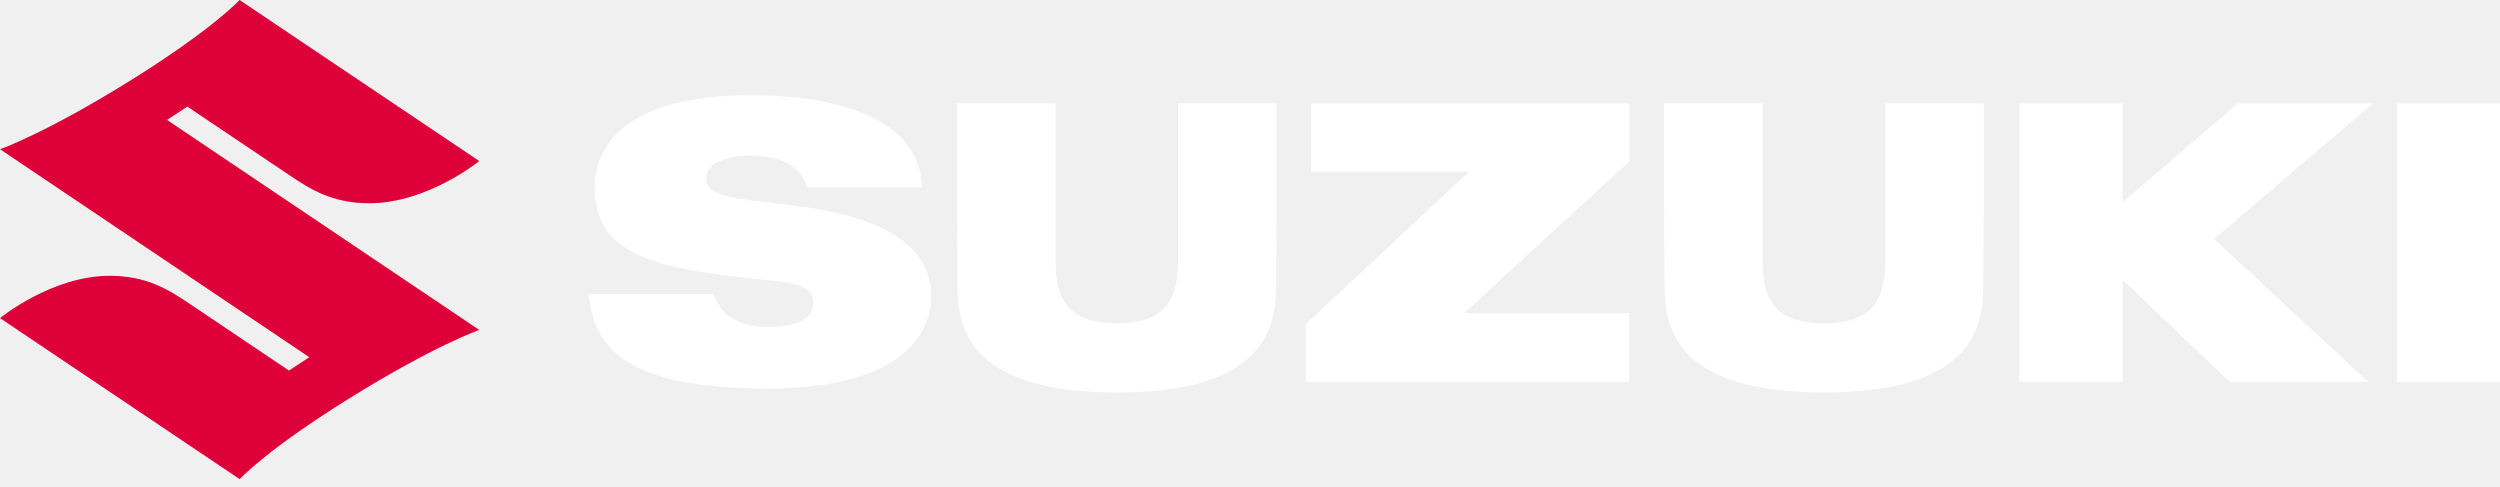
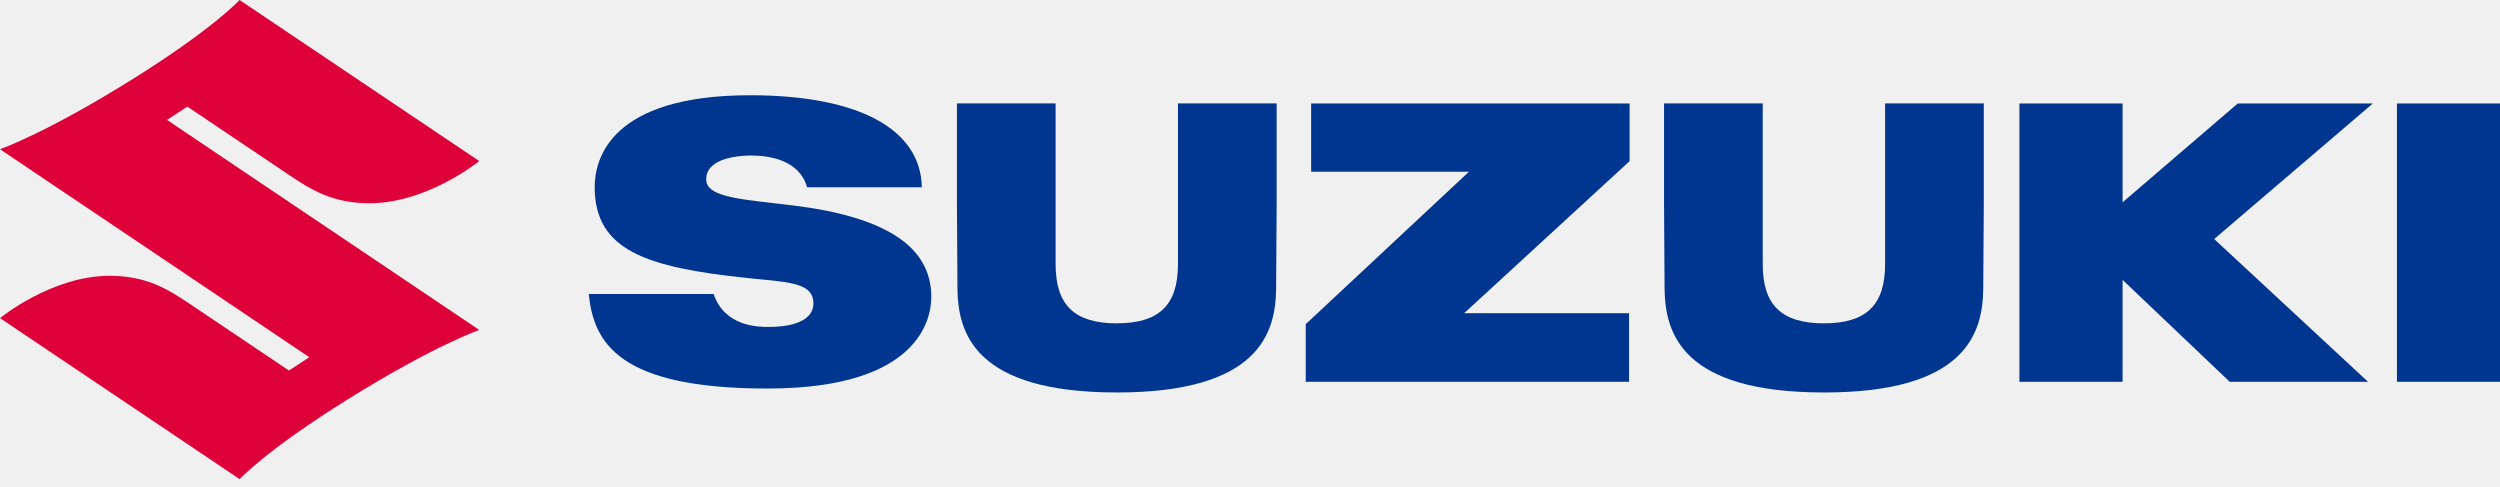
<svg xmlns="http://www.w3.org/2000/svg" id="_レイヤー_1" data-name="レイヤー_1" version="1.1" viewBox="0 0 144 28">
  <defs>
    <style>
      .st0 {
        fill: #de0039;
      }

      .st1 {
-         fill: #ffffff;
+         fill: #00368f;
      }
    </style>
  </defs>
  <rect class="st1" x="138.064" y="5.96" width="5.936" height="16.031" />
  <polygon class="st1" points="128.431 21.991 122.261 16.122 122.261 21.991 116.318 21.991 116.318 5.96 122.261 5.96 122.261 11.653 128.895 5.96 136.675 5.96 127.537 13.768 136.398 21.991 128.431 21.991" />
  <path class="st1" d="M105.057,22.606c-8.17,0-9.15-3.411-9.177-5.977-.014-1.426-.031-4.059-.031-4.857v-5.816h5.684v9.263c0,2.355,1.087,3.405,3.524,3.405,2.437,0,3.524-1.05,3.524-3.405V5.957h5.685v5.816c0,.784-.017,3.417-.032,4.857-.026,2.566-1.007,5.977-9.177,5.977Z" />
  <polygon class="st1" points="75.21 21.991 75.21 18.673 84.61 9.892 75.522 9.892 75.522 5.96 93.865 5.96 93.865 9.281 84.335 18.041 93.834 18.041 93.834 21.991 75.21 21.991" />
  <path class="st1" d="M64.327,22.606c-8.171,0-9.151-3.411-9.177-5.977-.014-1.419-.031-4.051-.031-4.857v-5.816h5.684v9.263c0,2.355,1.087,3.405,3.524,3.405s3.524-1.05,3.524-3.405V5.957h5.684v5.816c0,.806-.017,3.438-.031,4.857-.026,2.566-1.006,5.977-9.177,5.977Z" />
  <path class="st1" d="M44.185,22.379c-8.501,0-9.99-2.605-10.273-5.446h7.191c.652,1.898,2.573,1.898,3.209,1.898.769,0,2.54-.133,2.54-1.367,0-1.08-1.206-1.197-3.03-1.372-.238-.023-.489-.047-.75-.075-5.848-.613-8.818-1.592-8.818-5.242,0-1.59.873-5.289,8.956-5.289l.073 0c6.182.017,9.751,1.948,9.814,5.301h-6.609c-.447-1.589-2.209-1.829-3.23-1.829-.394,0-1.727.048-2.306.667-.199.213-.29.472-.27.769.053.873,1.711,1.061,3.809,1.299.431.049.882.1,1.341.16,5.256.672,7.811,2.389,7.811,5.249,0,1.231-.673,5.251-9.335,5.276h-.125Z" />
  <path id="refine_final" class="st0" d="M10.791,6.14l5.877,3.949c1.218.818,2.464,1.618,4.613,1.618,3.344,0,6.322-2.431,6.322-2.431L13.799,0s-1.506,1.657-6.233,4.603C2.603,7.696,0,8.594,0,8.594l17.815,11.981-1.171.768-5.715-3.84c-1.212-.814-2.463-1.617-4.612-1.617C2.973,15.885.001,18.323.001,18.323l13.804,9.276s1.506-1.657,6.234-4.603c4.963-3.093,7.566-3.991,7.566-3.991L9.621,6.908l1.17-.768Z" />
</svg>
